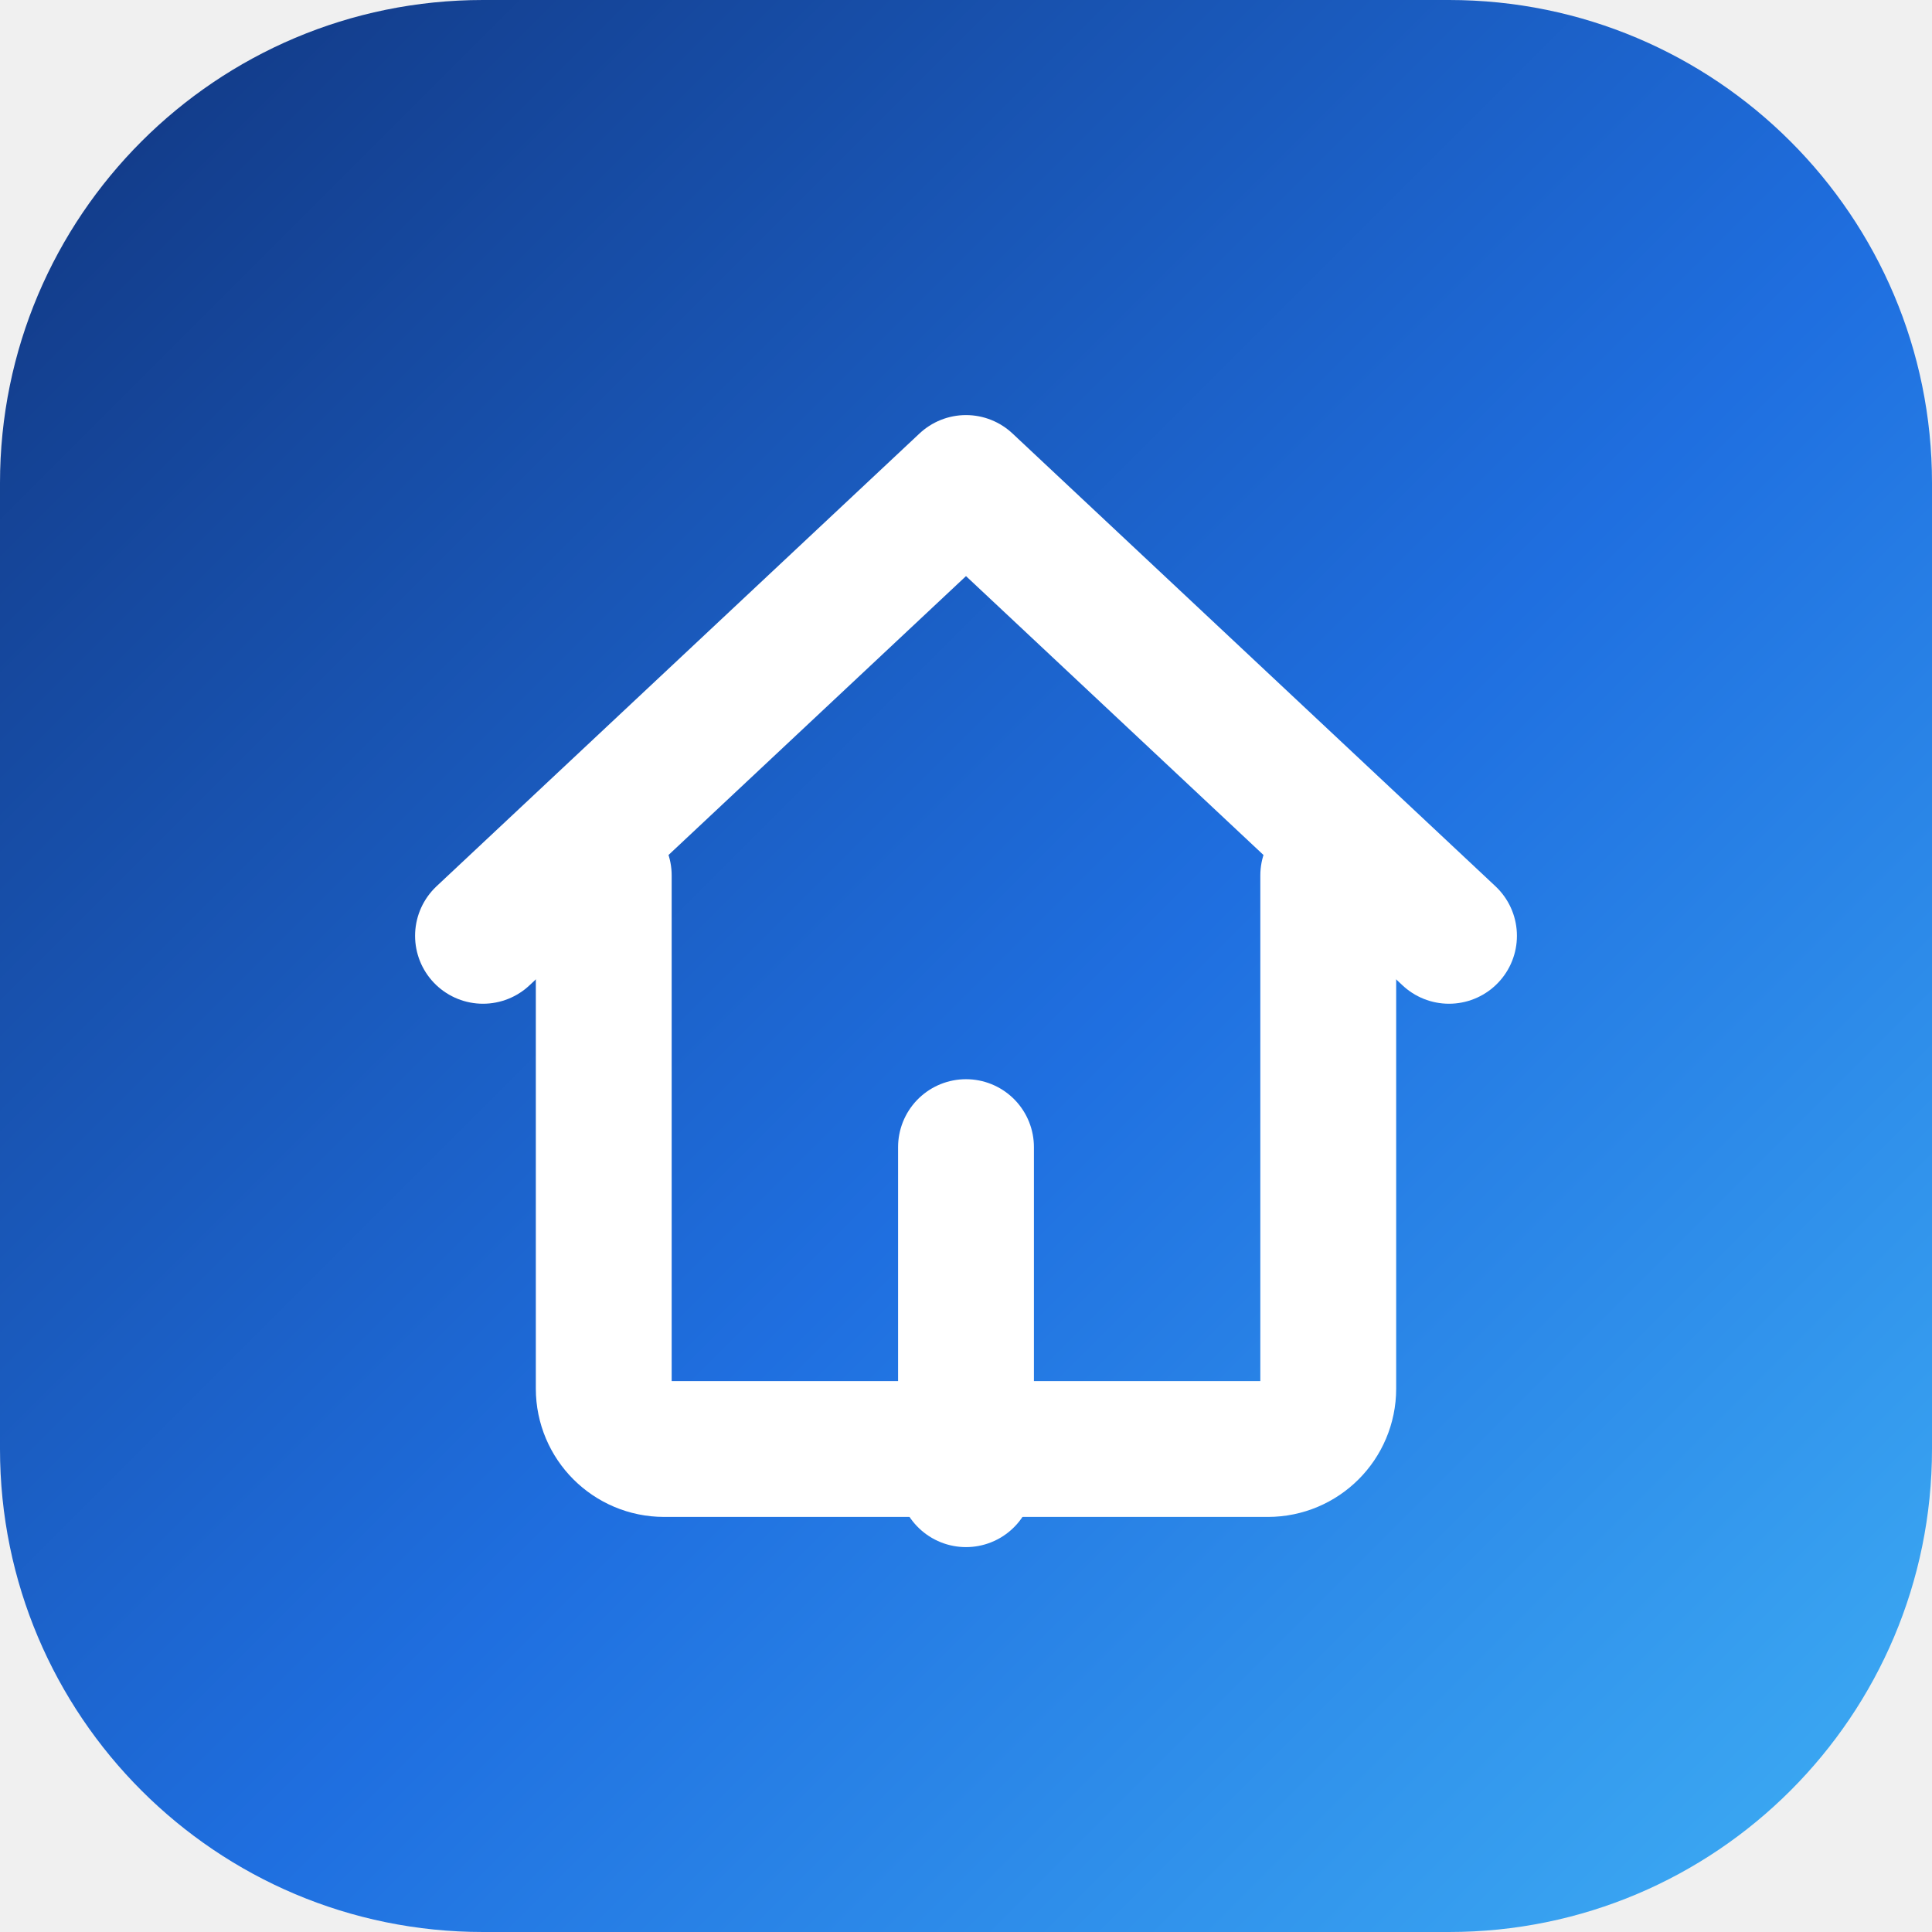
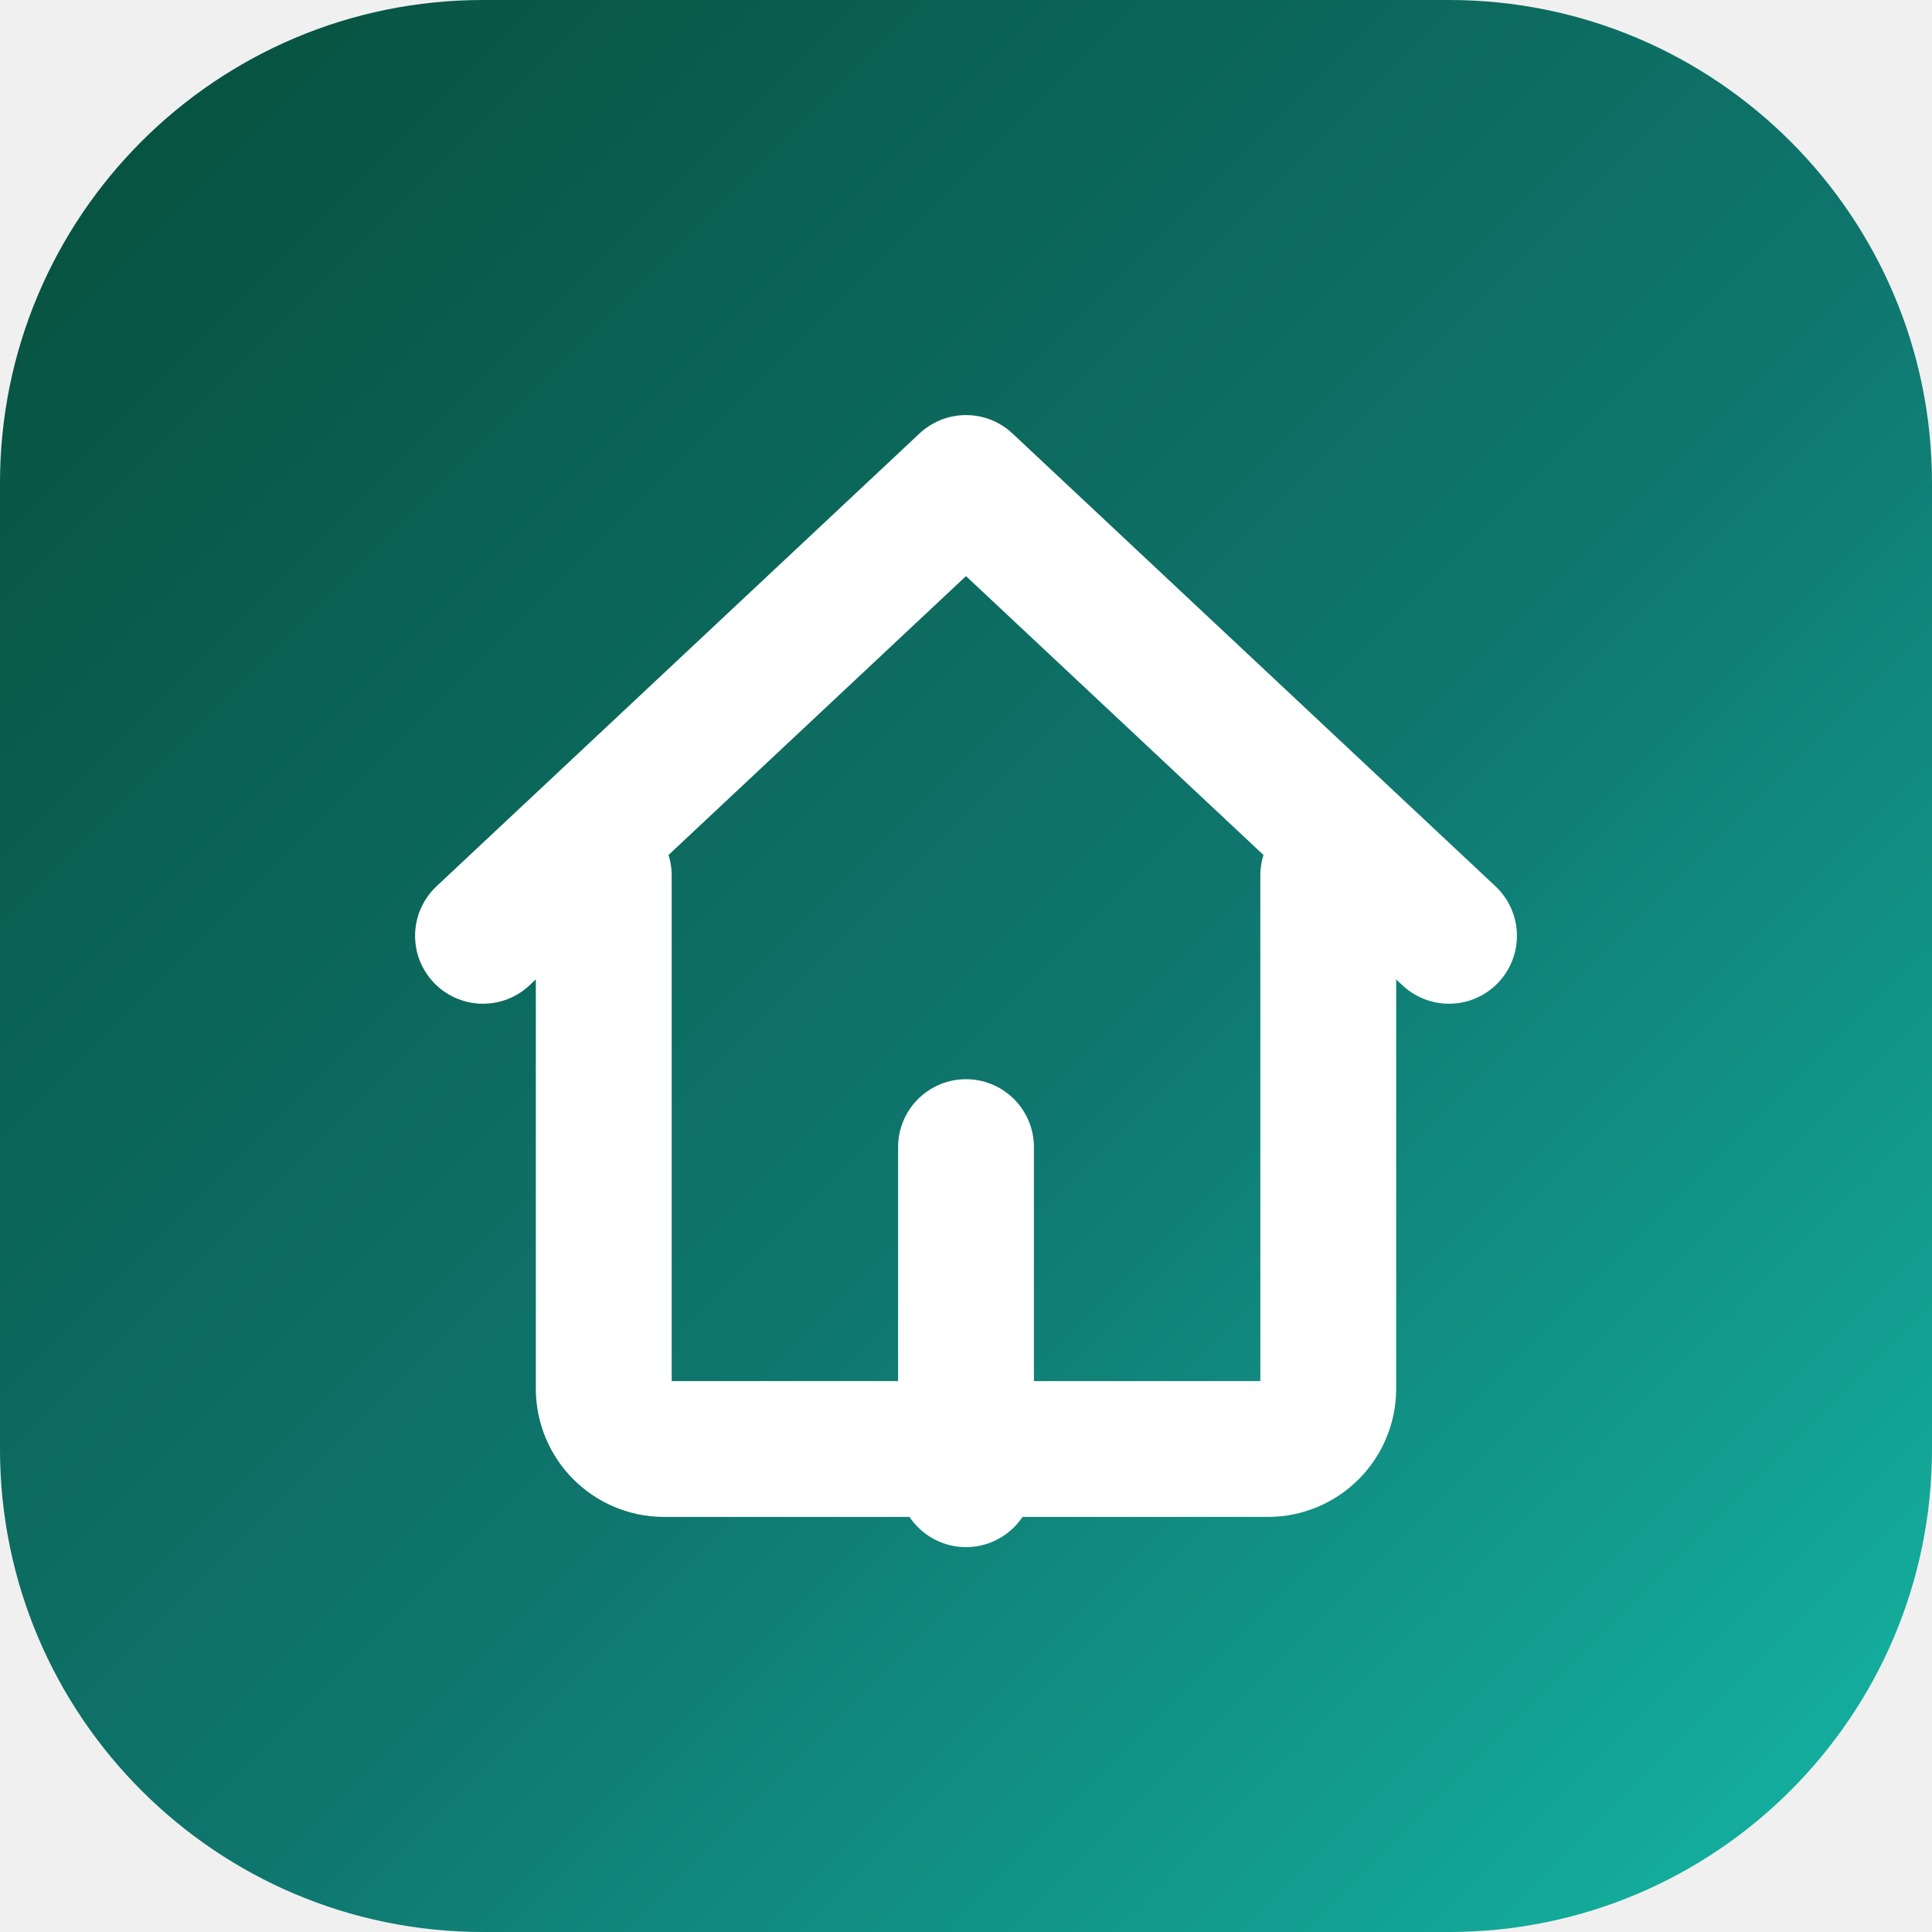
<svg xmlns="http://www.w3.org/2000/svg" width="64" height="64" viewBox="0 0 64 64">
  <defs>
    <linearGradient id="g" x1="0" y1="0" x2="1" y2="1">
-       <stop offset="0" stop-color="#11357E" />
-       <stop offset="0.55" stop-color="#1F6FE0" />
-       <stop offset="1" stop-color="#3FB0F5" />
+       <stop offset="0" stop-color="#064E3B" />
+       <stop offset="0.55" stop-color="#0F766E" />
+       <stop offset="1" stop-color="#14B8A6" />
    </linearGradient>
  </defs>
  <rect width="64" height="64" rx="16" fill="url(#g)" />
  <path d="M16 31 32 16l16 15" fill="none" stroke="#fff" stroke-width="4.5" stroke-linecap="round" stroke-linejoin="round" />
  <path d="M20 29v17a2 2 0 0 0 2 2h20a2 2 0 0 0 2-2V29" fill="none" stroke="#fff" stroke-width="4.5" stroke-linecap="round" stroke-linejoin="round" />
  <path d="M32 49V38" stroke="#fff" stroke-width="4.5" stroke-linecap="round" />
</svg>
